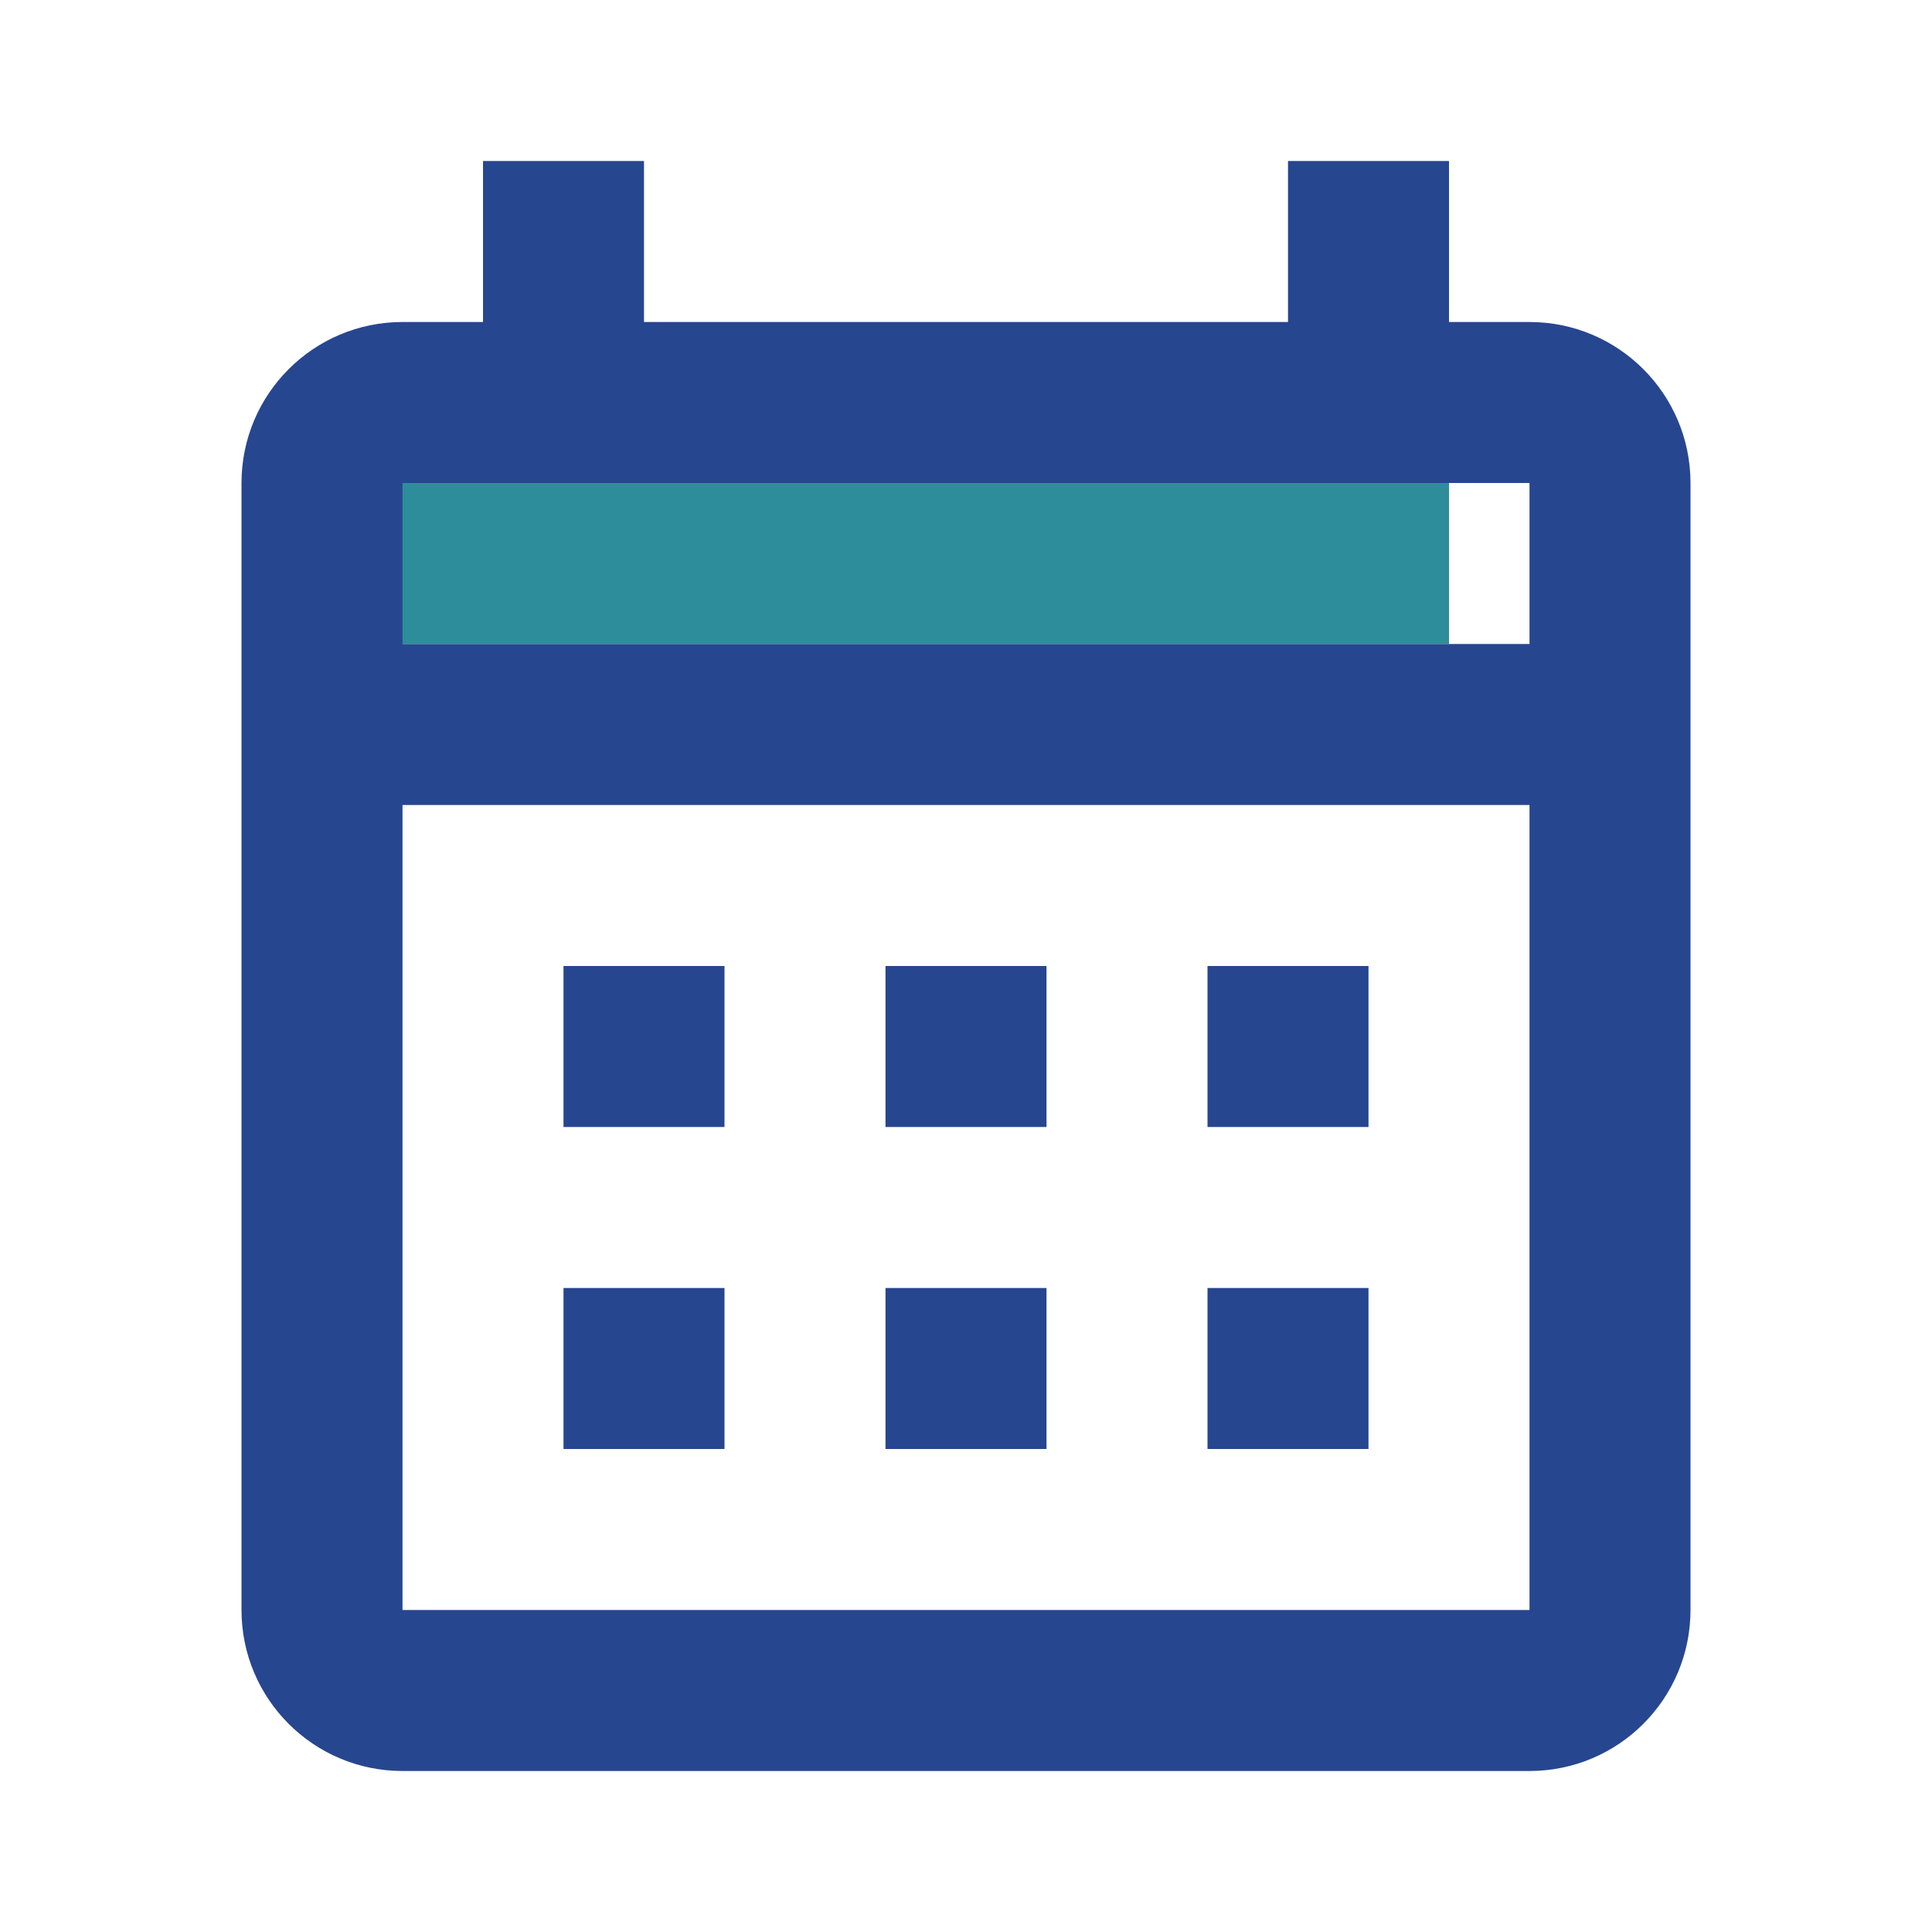
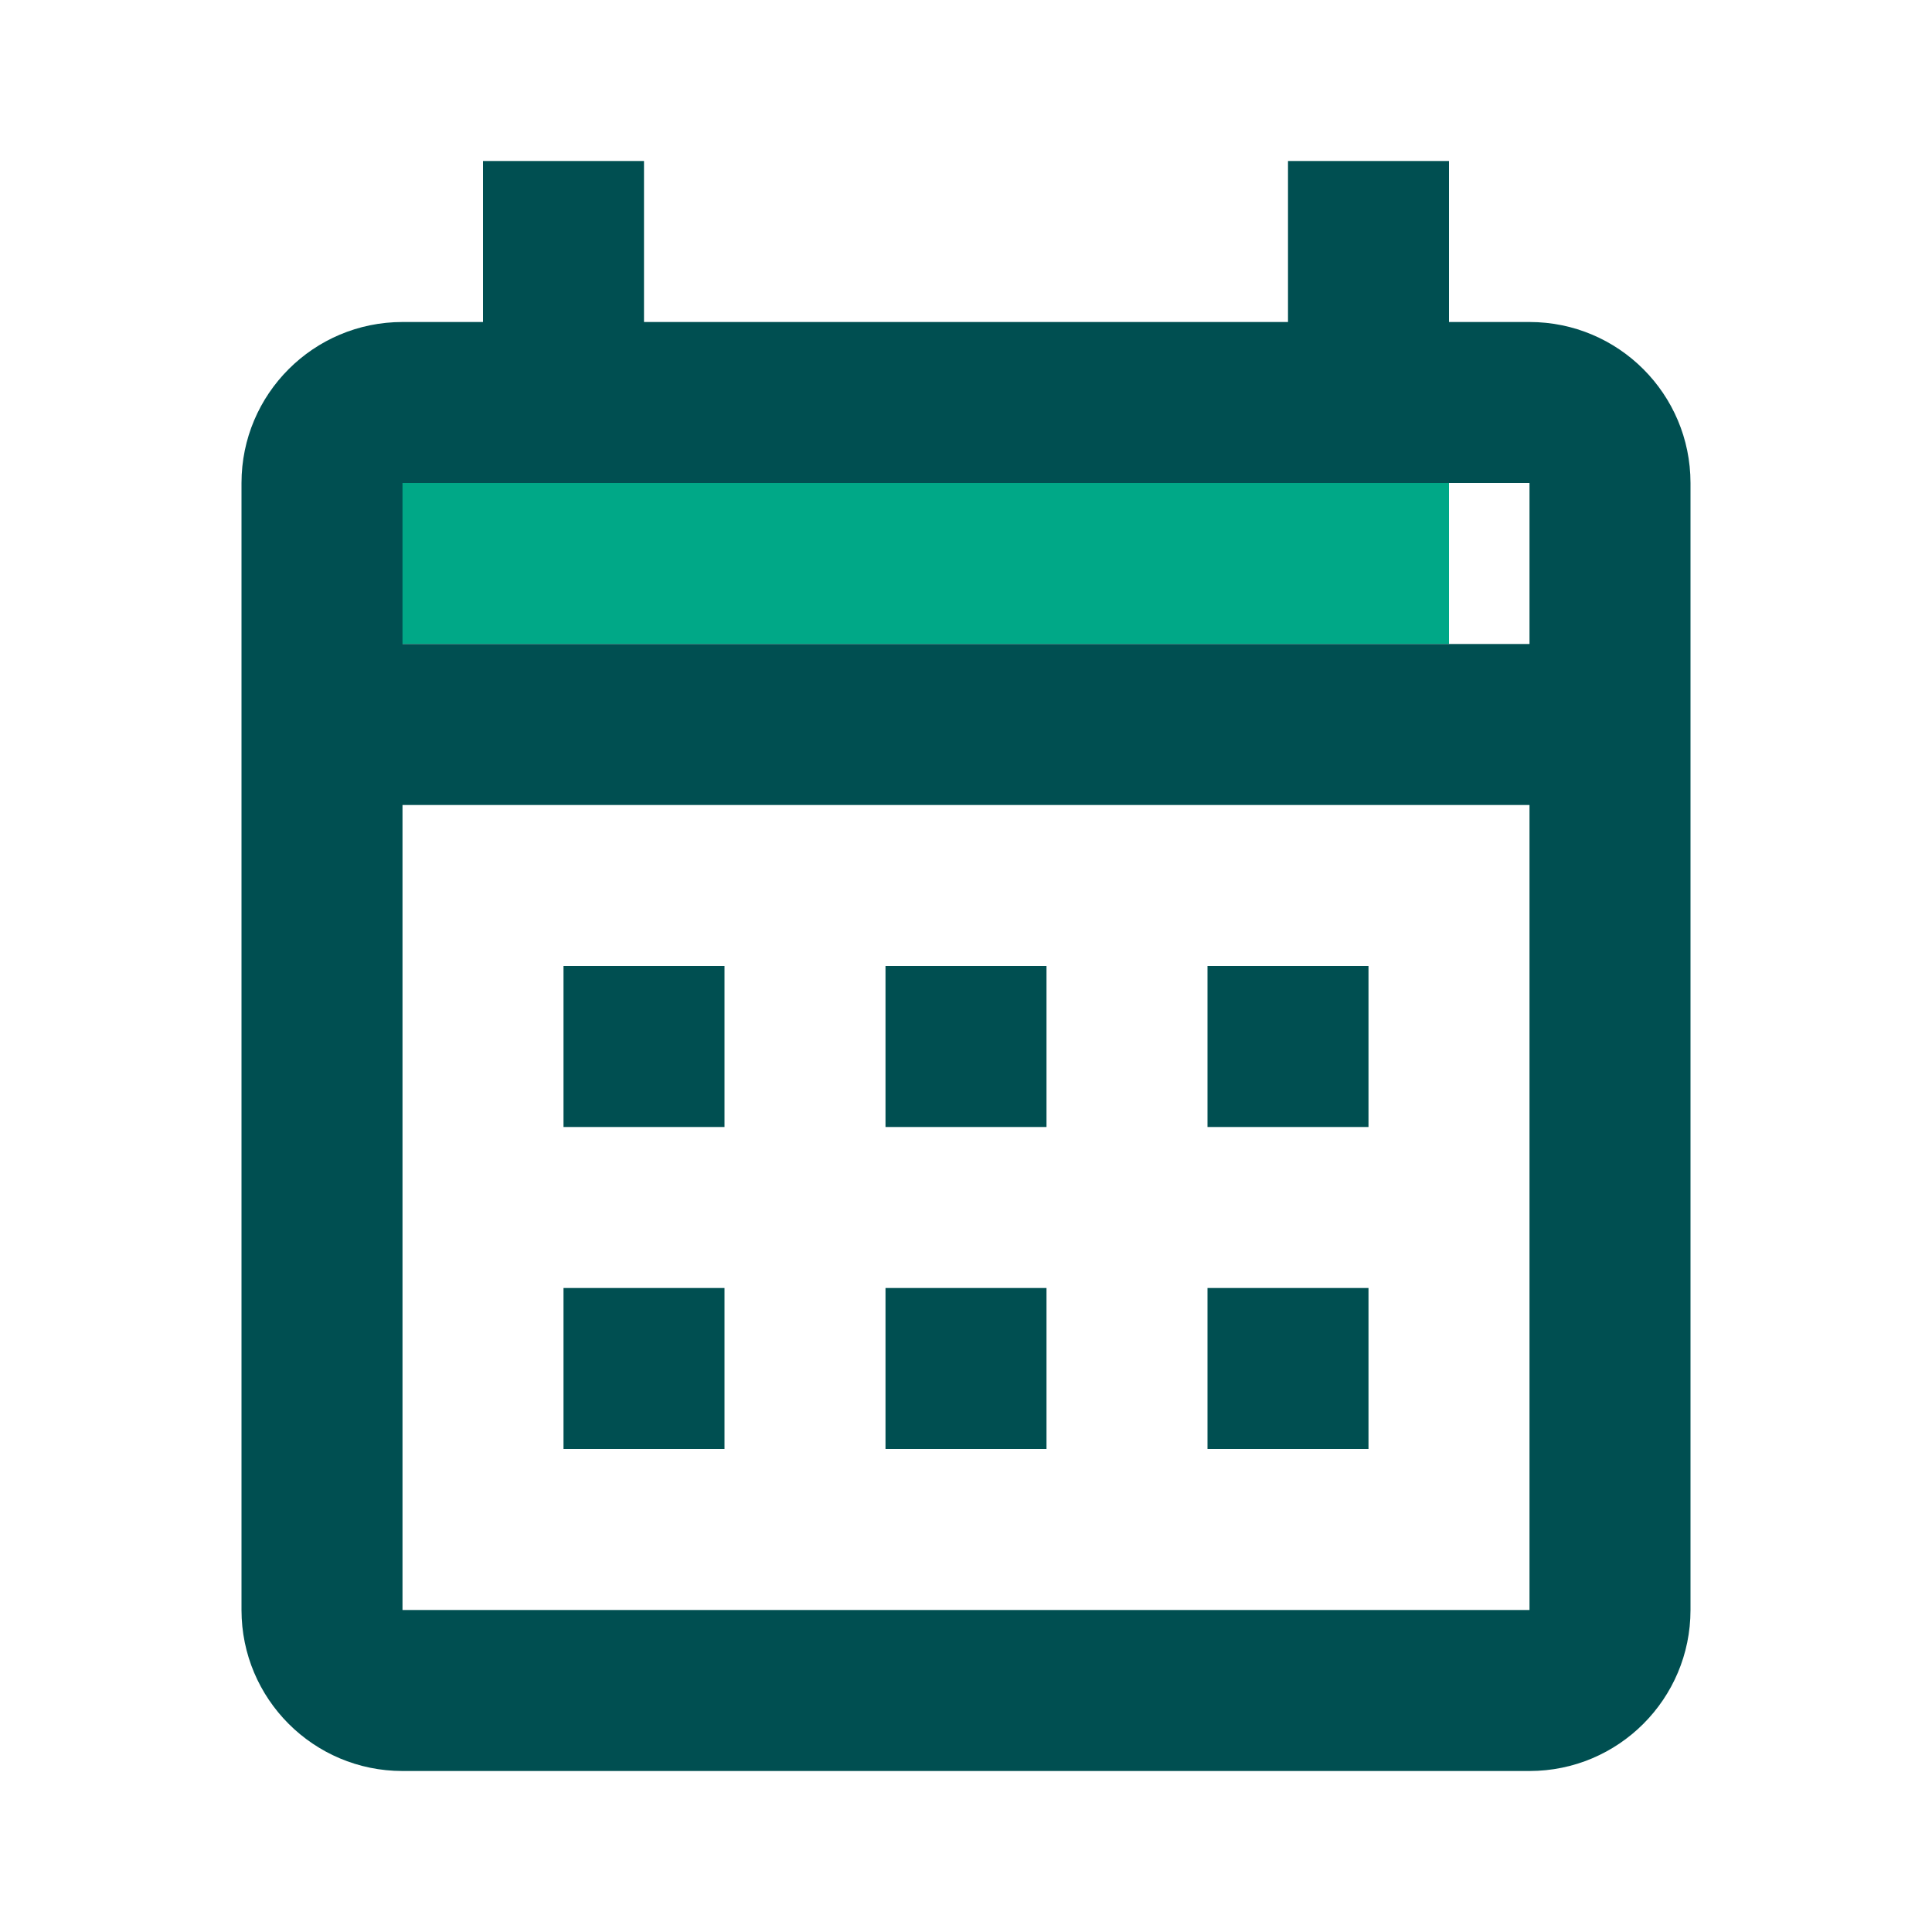
<svg xmlns="http://www.w3.org/2000/svg" viewBox="0 0 24 24">
  <g id="Layer_2" data-name="Layer 2">
    <g id="Layer_1-2" data-name="Layer 1">
      <rect width="24" height="24" fill="none" />
-       <rect x="4" y="6" width="14" height="2" fill="#2e8d9a" />
-       <path d="M19,4H18V2H16V4H8V2H6V4H5A2,2,0,0,0,3,6V20a2,2,0,0,0,2,2H19a2,2,0,0,0,2-2V6A2,2,0,0,0,19,4Zm0,16H5V10H19ZM19,8H5V6H19ZM9,14H7V12H9Zm4,0H11V12h2Zm4,0H15V12h2ZM9,18H7V16H9Zm4,0H11V16h2Zm4,0H15V16h2Z" fill="#274690" />
+       <rect x="4" y="6" width="14" height="2" fill="#00a887" />
+       <path d="M19,4H18V2H16V4H8V2H6V4H5A2,2,0,0,0,3,6V20a2,2,0,0,0,2,2H19a2,2,0,0,0,2-2V6A2,2,0,0,0,19,4Zm0,16H5V10H19ZM19,8H5V6H19ZM9,14H7V12H9Zm4,0H11V12h2Zm4,0H15V12h2ZM9,18H7V16H9Zm4,0H11V16h2Zm4,0H15V16h2Z" fill="#004f51" />
    </g>
  </g>
</svg>
